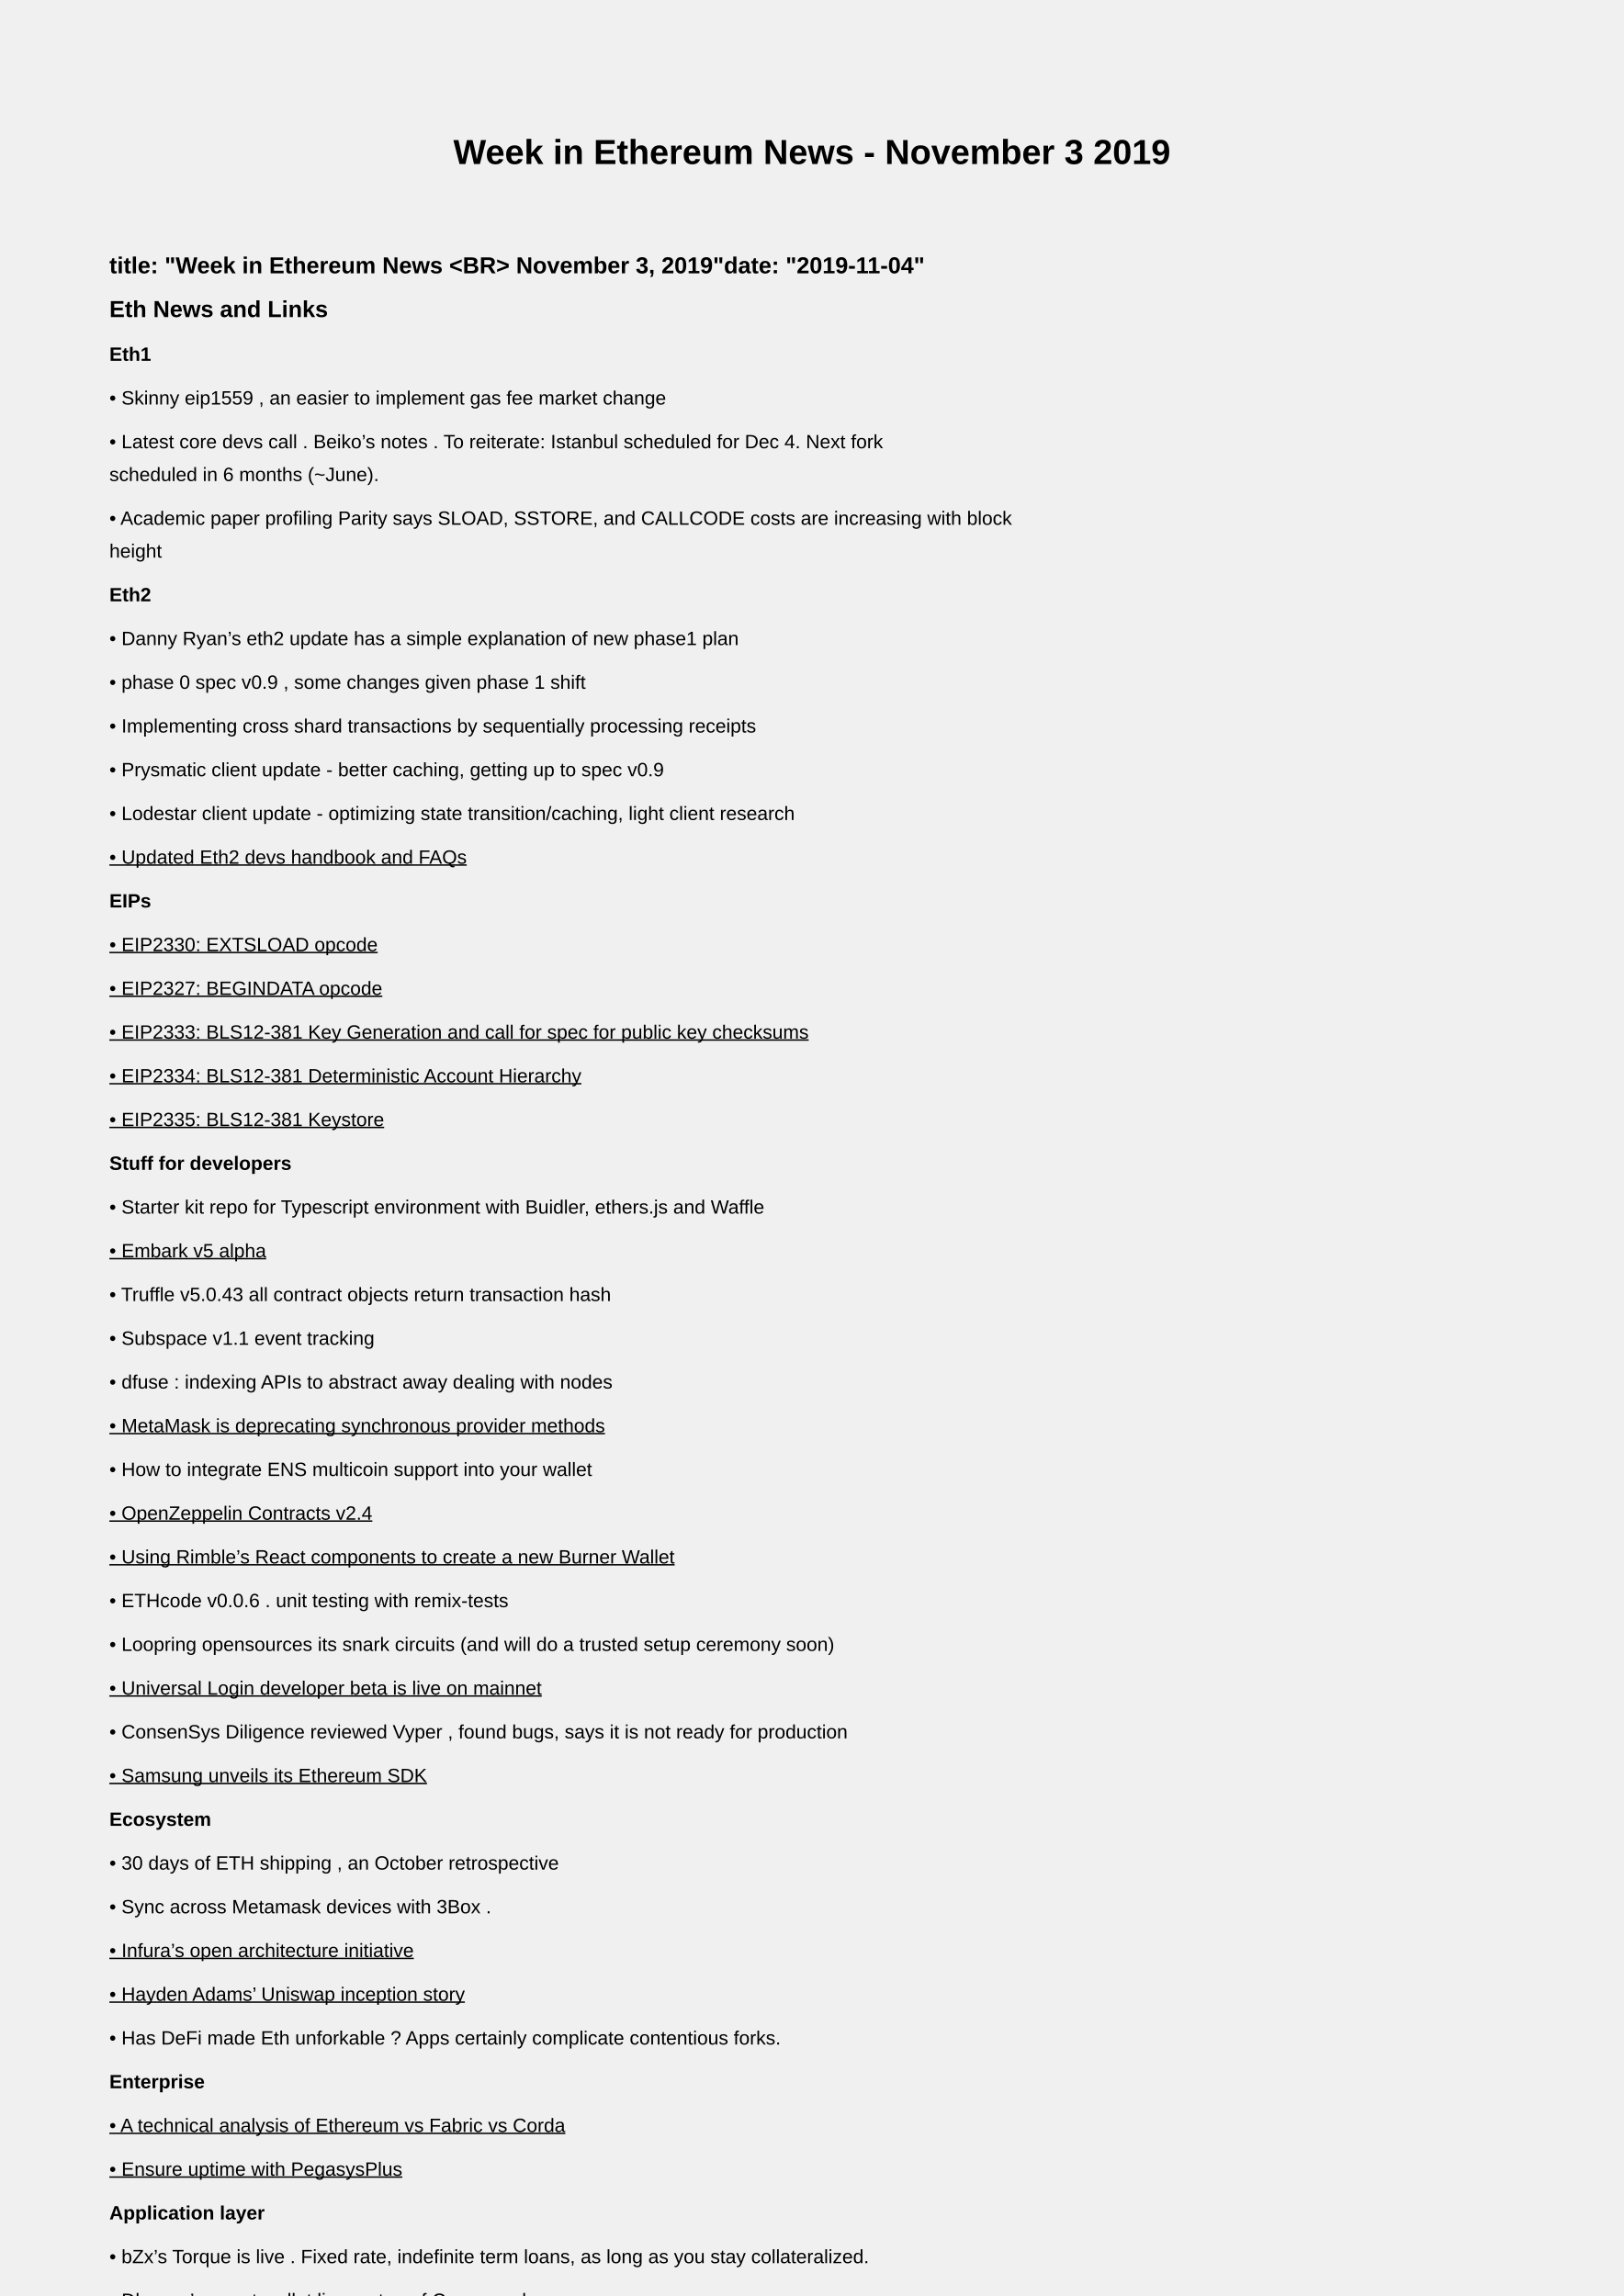
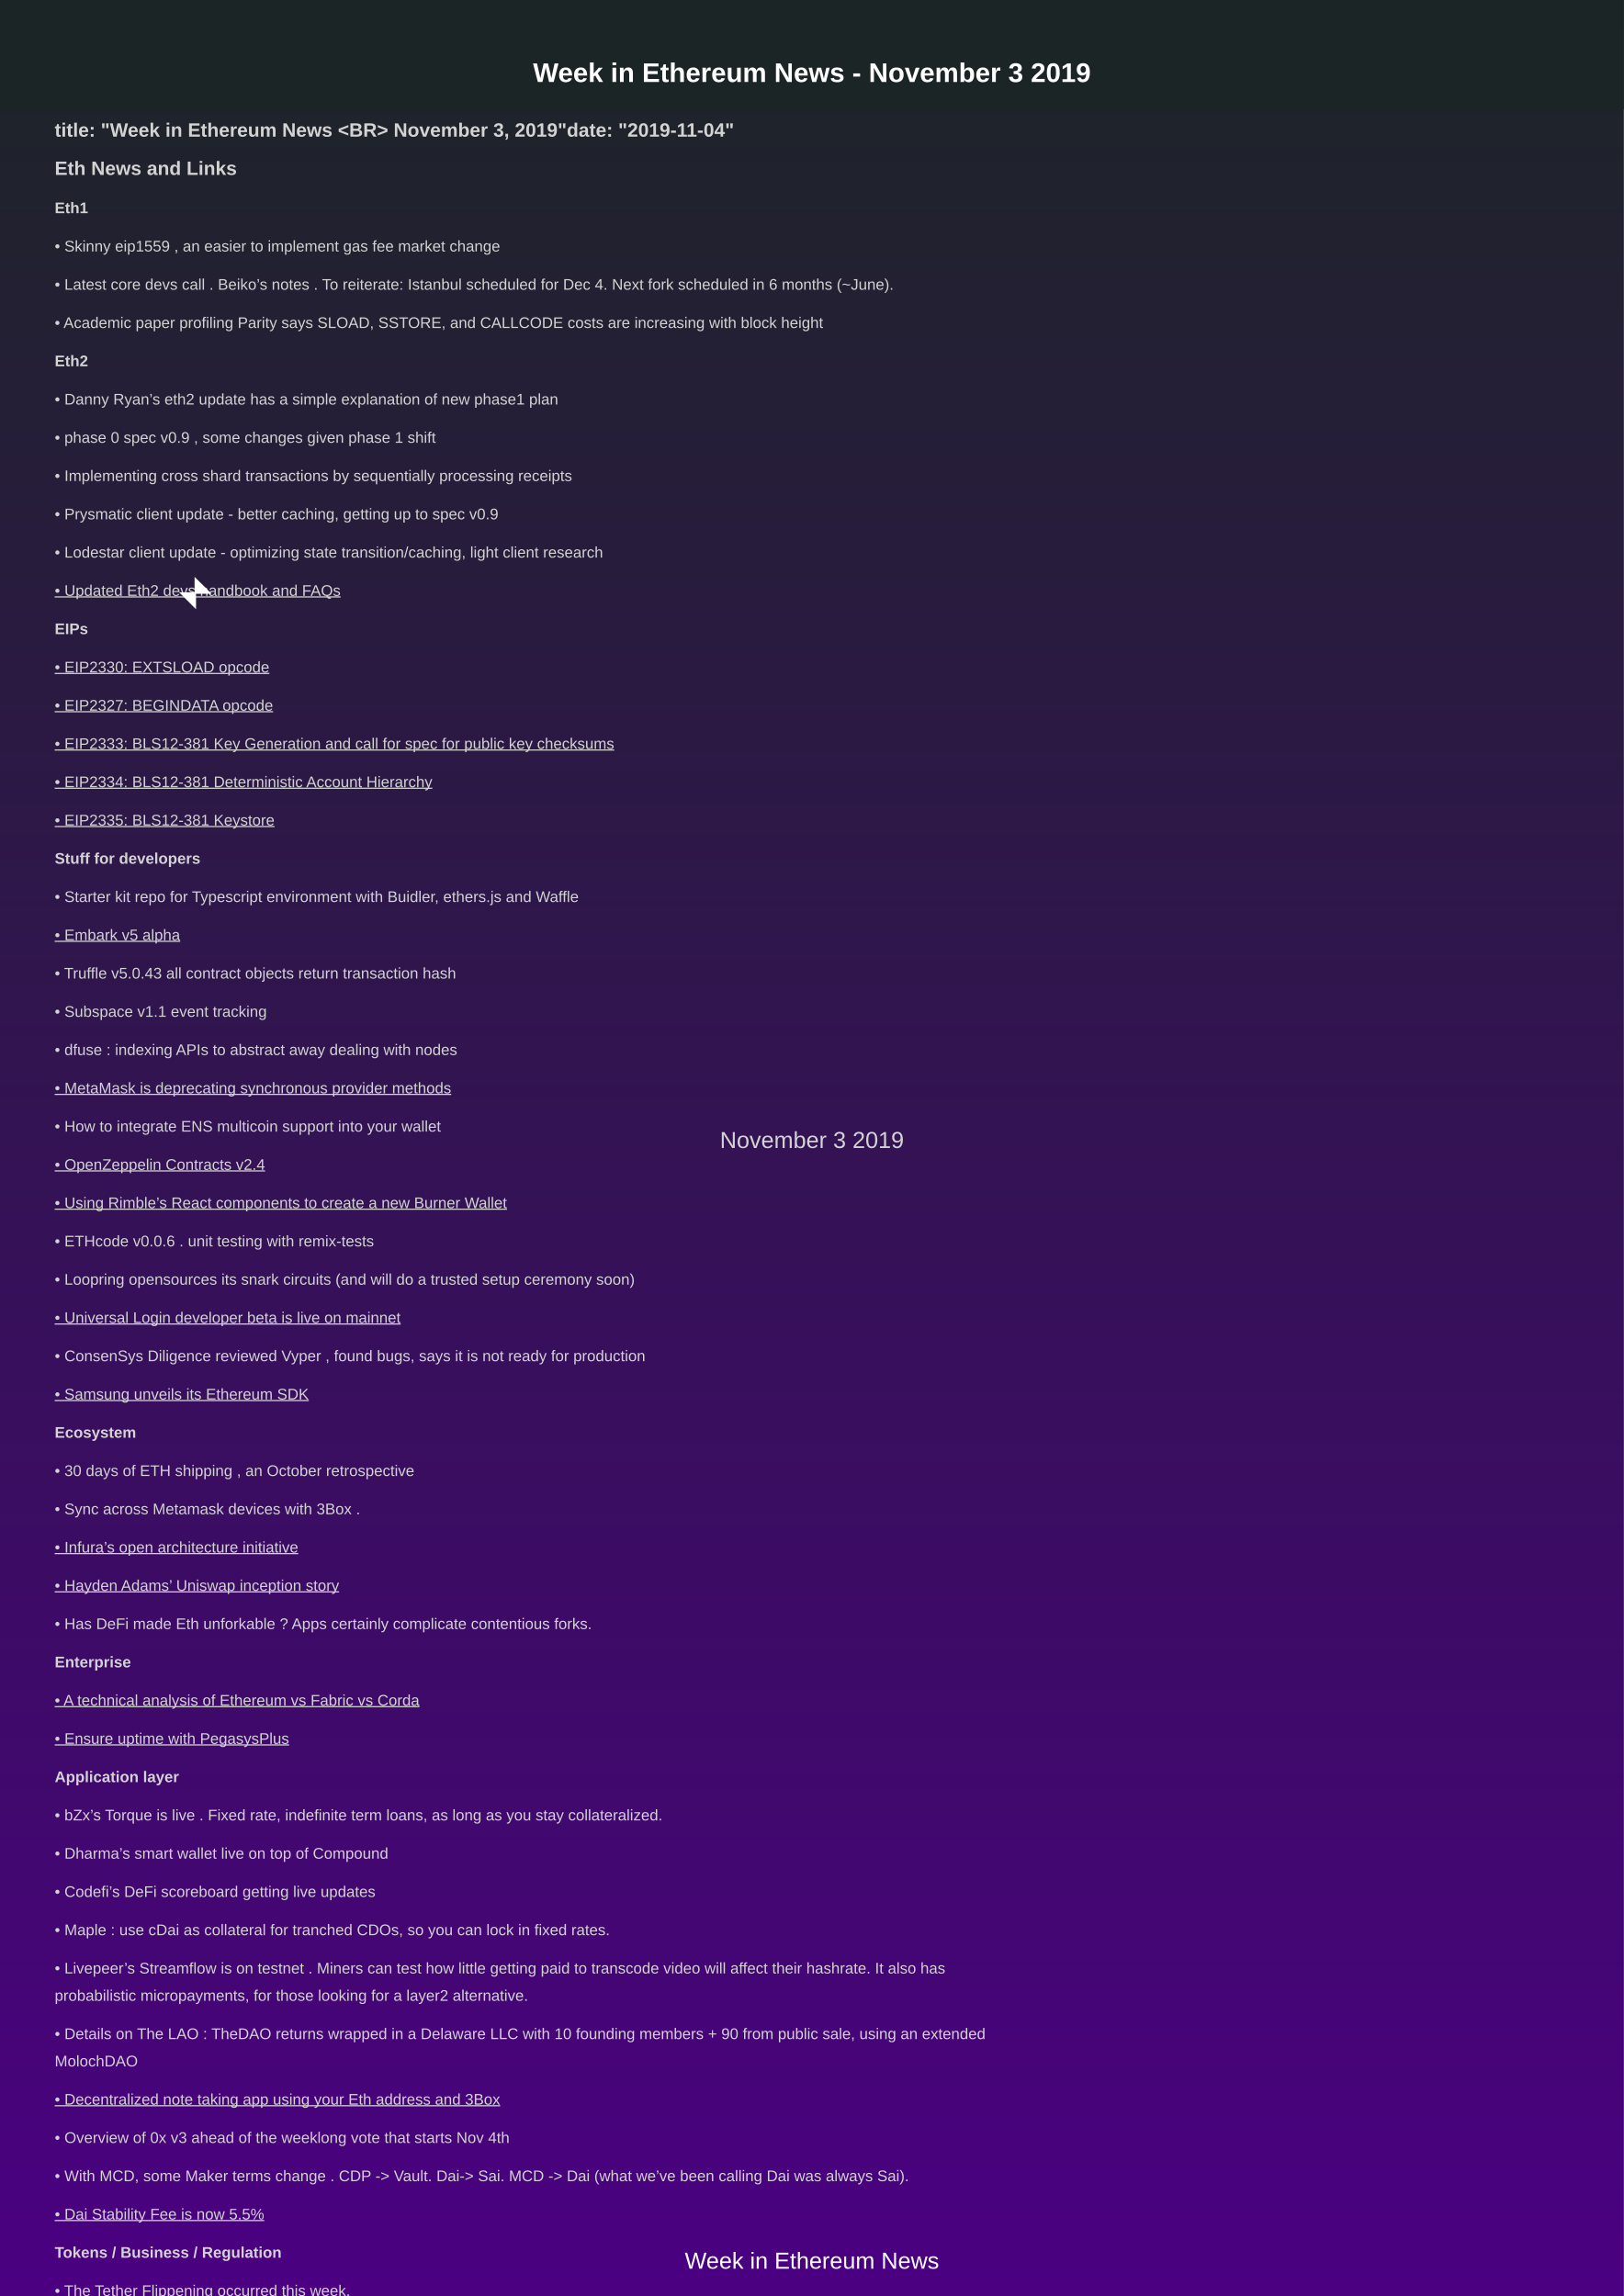
<svg xmlns="http://www.w3.org/2000/svg" width="297mm" height="420mm">
-   <rect width="100%" height="100%" fill="#f0f0f0" />
-   <text x="50%" y="30mm" font-size="18pt" text-anchor="middle" font-family="Arial" font-weight="bold">Week in Ethereum News - November 3 2019</text>
-   <text x="20mm" y="50mm" font-size="12pt" font-family="Arial" font-weight="bold" text-decoration="none">title: "Week in Ethereum News &lt;BR&gt; November 3, 2019"
+   <defs>
+     <linearGradient id="bgGradient" x1="0%" y1="0%" x2="0%" y2="100%">
+       <stop offset="0%" style="stop-color:#1c2526;stop-opacity:1" />
+       <stop offset="100%" style="stop-color:#4b0082;stop-opacity:1" />
+     </linearGradient>
+   </defs>
+   <rect width="100%" height="100%" fill="url(#bgGradient)" />
+   <rect x="0" y="0" width="100%" height="20mm" fill="#1c2526" />
+   <text x="50%" y="15mm" font-size="14pt" text-anchor="middle" font-family="Arial" fill="#ffffff" font-weight="bold">Week in Ethereum News - November 3 2019</text>
+   <text x="50%" y="210mm" font-size="12pt" text-anchor="middle" font-family="Arial" fill="#d3d3d3">November 3 2019</text>
+   <text x="10mm" y="25mm" font-size="10pt" font-family="Arial" fill="#d3d3d3" font-weight="bold" text-decoration="none">title: "Week in Ethereum News &lt;BR&gt; November 3, 2019"
date: "2019-11-04"</text>
-   <text x="20mm" y="58mm" font-size="12pt" font-family="Arial" font-weight="bold" text-decoration="none">Eth News and Links</text>
-   <text x="20mm" y="66mm" font-size="10pt" font-family="Arial" font-weight="bold" text-decoration="none">Eth1</text>
-   <text x="20mm" y="74mm" font-size="10pt" font-family="Arial" font-weight="normal" text-decoration="none">• Skinny eip1559 , an easier to implement gas fee market change</text>
-   <text x="20mm" y="82mm" font-size="10pt" font-family="Arial" font-weight="normal" text-decoration="none">• Latest core devs call . Beiko’s notes . To reiterate: Istanbul scheduled for Dec 4. Next fork</text>
-   <text x="20mm" y="88mm" font-size="10pt" font-family="Arial" font-weight="normal" text-decoration="none">scheduled in 6 months (~June).</text>
-   <text x="20mm" y="96mm" font-size="10pt" font-family="Arial" font-weight="normal" text-decoration="none">• Academic paper profiling Parity says SLOAD, SSTORE, and CALLCODE costs are increasing with block</text>
-   <text x="20mm" y="102mm" font-size="10pt" font-family="Arial" font-weight="normal" text-decoration="none">height</text>
-   <text x="20mm" y="110mm" font-size="10pt" font-family="Arial" font-weight="bold" text-decoration="none">Eth2</text>
-   <text x="20mm" y="118mm" font-size="10pt" font-family="Arial" font-weight="normal" text-decoration="none">• Danny Ryan’s eth2 update has a simple explanation of new phase1 plan</text>
-   <text x="20mm" y="126mm" font-size="10pt" font-family="Arial" font-weight="normal" text-decoration="none">• phase 0 spec v0.9 , some changes given phase 1 shift</text>
-   <text x="20mm" y="134mm" font-size="10pt" font-family="Arial" font-weight="normal" text-decoration="none">• Implementing cross shard transactions by sequentially processing receipts</text>
-   <text x="20mm" y="142mm" font-size="10pt" font-family="Arial" font-weight="normal" text-decoration="none">• Prysmatic client update - better caching, getting up to spec v0.9</text>
-   <text x="20mm" y="150mm" font-size="10pt" font-family="Arial" font-weight="normal" text-decoration="none">• Lodestar client update - optimizing state transition/caching, light client research</text>
-   <text x="20mm" y="158mm" font-size="10pt" font-family="Arial" font-weight="normal" text-decoration="underline">• Updated Eth2 devs handbook and FAQs</text>
-   <text x="20mm" y="166mm" font-size="10pt" font-family="Arial" font-weight="bold" text-decoration="none">EIPs</text>
-   <text x="20mm" y="174mm" font-size="10pt" font-family="Arial" font-weight="normal" text-decoration="underline">• EIP2330: EXTSLOAD opcode</text>
-   <text x="20mm" y="182mm" font-size="10pt" font-family="Arial" font-weight="normal" text-decoration="underline">• EIP2327: BEGINDATA opcode</text>
-   <text x="20mm" y="190mm" font-size="10pt" font-family="Arial" font-weight="normal" text-decoration="underline">• EIP2333: BLS12-381 Key Generation and call for spec for public key checksums</text>
-   <text x="20mm" y="198mm" font-size="10pt" font-family="Arial" font-weight="normal" text-decoration="underline">• EIP2334: BLS12-381 Deterministic Account Hierarchy</text>
-   <text x="20mm" y="206mm" font-size="10pt" font-family="Arial" font-weight="normal" text-decoration="underline">• EIP2335: BLS12-381 Keystore</text>
-   <text x="20mm" y="214mm" font-size="10pt" font-family="Arial" font-weight="bold" text-decoration="none">Stuff for developers</text>
-   <text x="20mm" y="222mm" font-size="10pt" font-family="Arial" font-weight="normal" text-decoration="none">• Starter kit repo for Typescript environment with Buidler, ethers.js and Waffle</text>
-   <text x="20mm" y="230mm" font-size="10pt" font-family="Arial" font-weight="normal" text-decoration="underline">• Embark v5 alpha</text>
-   <text x="20mm" y="238mm" font-size="10pt" font-family="Arial" font-weight="normal" text-decoration="none">• Truffle v5.0.43 all contract objects return transaction hash</text>
-   <text x="20mm" y="246mm" font-size="10pt" font-family="Arial" font-weight="normal" text-decoration="none">• Subspace v1.1 event tracking</text>
-   <text x="20mm" y="254mm" font-size="10pt" font-family="Arial" font-weight="normal" text-decoration="none">• dfuse : indexing APIs to abstract away dealing with nodes</text>
-   <text x="20mm" y="262mm" font-size="10pt" font-family="Arial" font-weight="normal" text-decoration="underline">• MetaMask is deprecating synchronous provider methods</text>
-   <text x="20mm" y="270mm" font-size="10pt" font-family="Arial" font-weight="normal" text-decoration="none">• How to integrate ENS multicoin support into your wallet</text>
-   <text x="20mm" y="278mm" font-size="10pt" font-family="Arial" font-weight="normal" text-decoration="underline">• OpenZeppelin Contracts v2.4</text>
-   <text x="20mm" y="286mm" font-size="10pt" font-family="Arial" font-weight="normal" text-decoration="underline">• Using Rimble’s React components to create a new Burner Wallet</text>
-   <text x="20mm" y="294mm" font-size="10pt" font-family="Arial" font-weight="normal" text-decoration="none">• ETHcode v0.0.6 . unit testing with remix-tests</text>
-   <text x="20mm" y="302mm" font-size="10pt" font-family="Arial" font-weight="normal" text-decoration="none">• Loopring opensources its snark circuits (and will do a trusted setup ceremony soon)</text>
-   <text x="20mm" y="310mm" font-size="10pt" font-family="Arial" font-weight="normal" text-decoration="underline">• Universal Login developer beta is live on mainnet</text>
-   <text x="20mm" y="318mm" font-size="10pt" font-family="Arial" font-weight="normal" text-decoration="none">• ConsenSys Diligence reviewed Vyper , found bugs, says it is not ready for production</text>
-   <text x="20mm" y="326mm" font-size="10pt" font-family="Arial" font-weight="normal" text-decoration="underline">• Samsung unveils its Ethereum SDK</text>
-   <text x="20mm" y="334mm" font-size="10pt" font-family="Arial" font-weight="bold" text-decoration="none">Ecosystem</text>
-   <text x="20mm" y="342mm" font-size="10pt" font-family="Arial" font-weight="normal" text-decoration="none">• 30 days of ETH shipping , an October retrospective</text>
-   <text x="20mm" y="350mm" font-size="10pt" font-family="Arial" font-weight="normal" text-decoration="none">• Sync across Metamask devices with 3Box .</text>
-   <text x="20mm" y="358mm" font-size="10pt" font-family="Arial" font-weight="normal" text-decoration="underline">• Infura’s open architecture initiative</text>
-   <text x="20mm" y="366mm" font-size="10pt" font-family="Arial" font-weight="normal" text-decoration="underline">• Hayden Adams’ Uniswap inception story</text>
-   <text x="20mm" y="374mm" font-size="10pt" font-family="Arial" font-weight="normal" text-decoration="none">• Has DeFi made Eth unforkable ? Apps certainly complicate contentious forks.</text>
-   <text x="20mm" y="382mm" font-size="10pt" font-family="Arial" font-weight="bold" text-decoration="none">Enterprise</text>
-   <text x="20mm" y="390mm" font-size="10pt" font-family="Arial" font-weight="normal" text-decoration="underline">• A technical analysis of Ethereum vs Fabric vs Corda</text>
-   <text x="20mm" y="398mm" font-size="10pt" font-family="Arial" font-weight="normal" text-decoration="underline">• Ensure uptime with PegasysPlus</text>
-   <text x="20mm" y="406mm" font-size="10pt" font-family="Arial" font-weight="bold" text-decoration="none">Application layer</text>
-   <text x="20mm" y="414mm" font-size="10pt" font-family="Arial" font-weight="normal" text-decoration="none">• bZx’s Torque is live . Fixed rate, indefinite term loans, as long as you stay collateralized.</text>
-   <text x="20mm" y="422mm" font-size="10pt" font-family="Arial" font-weight="normal" text-decoration="none">• Dharma’s smart wallet live on top of Compound</text>
-   <text x="20mm" y="430mm" font-size="10pt" font-family="Arial" font-weight="normal" text-decoration="none">• Codefi’s DeFi scoreboard getting live updates</text>
-   <text x="20mm" y="438mm" font-size="10pt" font-family="Arial" font-weight="normal" text-decoration="none">• Maple : use cDai as collateral for tranched CDOs, so you can lock in fixed rates.</text>
-   <text x="20mm" y="446mm" font-size="10pt" font-family="Arial" font-weight="normal" text-decoration="none">• Livepeer’s Streamflow is on testnet . Miners can test how little getting paid to transcode video</text>
-   <text x="20mm" y="452mm" font-size="10pt" font-family="Arial" font-weight="normal" text-decoration="none">will affect their hashrate. It also has probabilistic micropayments, for those looking for a layer2</text>
-   <text x="20mm" y="458mm" font-size="10pt" font-family="Arial" font-weight="normal" text-decoration="none">alternative.</text>
-   <text x="20mm" y="466mm" font-size="10pt" font-family="Arial" font-weight="normal" text-decoration="none">• Details on The LAO : TheDAO returns wrapped in a Delaware LLC with 10 founding members + 90 from</text>
-   <text x="20mm" y="472mm" font-size="10pt" font-family="Arial" font-weight="normal" text-decoration="none">public sale, using an extended MolochDAO</text>
-   <text x="20mm" y="480mm" font-size="10pt" font-family="Arial" font-weight="normal" text-decoration="underline">• Decentralized note taking app using your Eth address and 3Box</text>
-   <text x="20mm" y="488mm" font-size="10pt" font-family="Arial" font-weight="normal" text-decoration="none">• Overview of 0x v3 ahead of the weeklong vote that starts Nov 4th</text>
-   <text x="20mm" y="496mm" font-size="10pt" font-family="Arial" font-weight="normal" text-decoration="none">• With MCD, some Maker terms change . CDP -&gt; Vault. Dai-&gt; Sai. MCD -&gt; Dai (what we’ve been calling Dai</text>
-   <text x="20mm" y="502mm" font-size="10pt" font-family="Arial" font-weight="normal" text-decoration="none">was always Sai).</text>
-   <text x="20mm" y="510mm" font-size="10pt" font-family="Arial" font-weight="normal" text-decoration="underline">• Dai Stability Fee is now 5.5%</text>
-   <text x="20mm" y="518mm" font-size="10pt" font-family="Arial" font-weight="bold" text-decoration="none">Tokens / Business / Regulation</text>
-   <text x="20mm" y="526mm" font-size="10pt" font-family="Arial" font-weight="normal" text-decoration="none">• The Tether Flippening occurred this week.</text>
-   <text x="20mm" y="534mm" font-size="10pt" font-family="Arial" font-weight="normal" text-decoration="underline">• Raining on that parade: Stripe’s Patrick McKenzie says “ Tether is the internal accounting system</text>
-   <text x="20mm" y="540mm" font-size="10pt" font-family="Arial" font-weight="normal" text-decoration="none">for the largest fraud since Madoff ”</text>
-   <text x="20mm" y="548mm" font-size="10pt" font-family="Arial" font-weight="normal" text-decoration="underline">• Seeking uniform valuation for crypto</text>
-   <text x="20mm" y="556mm" font-size="10pt" font-family="Arial" font-weight="normal" text-decoration="none">• Aditya Asgaonkar’s game theory evaluation of TCRs . Or slides , if you prefer those to academic</text>
-   <text x="20mm" y="562mm" font-size="10pt" font-family="Arial" font-weight="normal" text-decoration="none">papers.</text>
-   <text x="20mm" y="570mm" font-size="10pt" font-family="Arial" font-weight="bold" text-decoration="none">General</text>
-   <text x="20mm" y="578mm" font-size="10pt" font-family="Arial" font-weight="normal" text-decoration="none">• Coinmetrics finds the ASICs in nonce distributions . ASICs were mining ETH before they shipped</text>
-   <text x="20mm" y="586mm" font-size="10pt" font-family="Arial" font-weight="normal" text-decoration="underline">• Binance charged Blockstack $250k for a listing</text>
-   <text x="20mm" y="594mm" font-size="10pt" font-family="Arial" font-weight="normal" text-decoration="none">• EPIC FAIL: BitMEX leaks majority of user emails by putting them in the “to” field</text>
-   <text x="20mm" y="602mm" font-size="10pt" font-family="Arial" font-weight="normal" text-decoration="none">• Data analytics firm Splunk used Burner Wallet/xDai for a 10k person popup economy at their</text>
-   <text x="20mm" y="608mm" font-size="10pt" font-family="Arial" font-weight="normal" text-decoration="none">conference</text>
-   <text x="20mm" y="616mm" font-size="12pt" font-family="Arial" font-weight="bold" text-decoration="none">Dates of Note</text>
-   <text x="20mm" y="624mm" font-size="10pt" font-family="Arial" font-weight="bold" text-decoration="none">Upcoming dates of note (new in bold ) :</text>
-   <text x="20mm" y="632mm" font-size="10pt" font-family="Arial" font-weight="normal" text-decoration="none">• Nov 5-6 - Decentralized insurance D1Conf (Malta)</text>
-   <text x="20mm" y="640mm" font-size="10pt" font-family="Arial" font-weight="normal" text-decoration="none">• Nov 7 - web3 UX unconference (Toronto)</text>
-   <text x="20mm" y="648mm" font-size="10pt" font-family="Arial" font-weight="normal" text-decoration="underline">• Nov 8-10 - ETHWaterloo</text>
-   <text x="20mm" y="656mm" font-size="10pt" font-family="Arial" font-weight="bold" text-decoration="underline">• Nov 18 - Multi-collateral Dai</text>
-   <text x="20mm" y="664mm" font-size="10pt" font-family="Arial" font-weight="bold" text-decoration="none">• Dec 4 - Istanbul network upgrade</text>
-   <text x="20mm" y="672mm" font-size="10pt" font-family="Arial" font-weight="normal" text-decoration="underline">• Jan 1 - Augur v1 cutoff</text>
-   <text x="20mm" y="680mm" font-size="10pt" font-family="Arial" font-weight="normal" text-decoration="underline">• Feb 9-15 - EthLagos</text>
-   <text x="20mm" y="688mm" font-size="10pt" font-family="Arial" font-weight="normal" text-decoration="underline">• Feb 14-16 - ETHDenver</text>
-   <text x="20mm" y="696mm" font-size="12pt" font-family="Arial" font-weight="bold" text-decoration="none">If you appreciate this newsletter, thank ConsenSys</text>
-   <text x="20mm" y="704mm" font-size="10pt" font-family="Arial" font-weight="normal" text-decoration="none">This newsletter is made possible by ConsenSys .</text>
-   <text x="20mm" y="714mm" font-size="10pt" font-family="Arial" font-weight="normal" text-decoration="none">I own 100% Week In Ethereum. Editorial control has always been me.</text>
-   <text x="20mm" y="722mm" font-size="10pt" font-family="Arial" font-weight="normal" text-decoration="none">If you’re wondering “ why didn’t my post make it into Week in Ethereum ,” then here’s a hint: don’t</text>
-   <text x="20mm" y="728mm" font-size="10pt" font-family="Arial" font-weight="normal" text-decoration="none">email me. Do put it on Reddit.</text>
-   <text x="20mm" y="736mm" font-size="10pt" font-family="Arial" font-weight="normal" text-decoration="none">It’s amazing to me how many people email me when every issue has a link at the bottom saying not to</text>
-   <text x="20mm" y="742mm" font-size="10pt" font-family="Arial" font-weight="normal" text-decoration="none">email me to get in the newsletter.</text>
-   <text x="20mm" y="750mm" font-size="10pt" font-family="Arial" font-weight="normal" text-decoration="underline">If you're unhappy with editorial decisions or anything that I have written in this issue, feel free to</text>
-   <text x="20mm" y="756mm" font-size="10pt" font-family="Arial" font-weight="normal" text-decoration="none">tweet at me .</text>
-   <text x="20mm" y="764mm" font-size="12pt" font-family="Arial" font-weight="bold" text-decoration="underline">I want your links: weekinethereumnews.com</text>
-   <text x="20mm" y="772mm" font-size="10pt" font-family="Arial" font-weight="normal" text-decoration="underline">Archive on the web if you’re linking to it:</text>
-   <text x="20mm" y="778mm" font-size="10pt" font-family="Arial" font-weight="normal" text-decoration="underline">https://weekinethereumnews.com/week-in-ethereum-news-november-3-2019/</text>
-   <text x="20mm" y="786mm" font-size="10pt" font-family="Arial" font-weight="normal" text-decoration="underline">Follow me on Twitter , because most of what is linked here gets tweeted first: @evan_van_ness</text>
-   <text x="20mm" y="794mm" font-size="10pt" font-family="Arial" font-weight="bold" text-decoration="none">Did you get forwarded this newsletter? Sign up to receive the weekly email</text>
+   <text x="10mm" y="32mm" font-size="10pt" font-family="Arial" fill="#d3d3d3" font-weight="bold" text-decoration="none">Eth News and Links</text>
+   <text x="10mm" y="39mm" font-size="8pt" font-family="Arial" fill="#d3d3d3" font-weight="bold" text-decoration="none">Eth1</text>
+   <text x="10mm" y="46mm" font-size="8pt" font-family="Arial" fill="#d3d3d3" font-weight="normal" text-decoration="none">• Skinny eip1559 , an easier to implement gas fee market change</text>
+   <text x="10mm" y="53mm" font-size="8pt" font-family="Arial" fill="#d3d3d3" font-weight="normal" text-decoration="none">• Latest core devs call . Beiko’s notes . To reiterate: Istanbul scheduled for Dec 4. Next fork scheduled in 6 months (~June).</text>
+   <text x="10mm" y="60mm" font-size="8pt" font-family="Arial" fill="#d3d3d3" font-weight="normal" text-decoration="none">• Academic paper profiling Parity says SLOAD, SSTORE, and CALLCODE costs are increasing with block height</text>
+   <text x="10mm" y="67mm" font-size="8pt" font-family="Arial" fill="#d3d3d3" font-weight="bold" text-decoration="none">Eth2</text>
+   <text x="10mm" y="74mm" font-size="8pt" font-family="Arial" fill="#d3d3d3" font-weight="normal" text-decoration="none">• Danny Ryan’s eth2 update has a simple explanation of new phase1 plan</text>
+   <text x="10mm" y="81mm" font-size="8pt" font-family="Arial" fill="#d3d3d3" font-weight="normal" text-decoration="none">• phase 0 spec v0.9 , some changes given phase 1 shift</text>
+   <text x="10mm" y="88mm" font-size="8pt" font-family="Arial" fill="#d3d3d3" font-weight="normal" text-decoration="none">• Implementing cross shard transactions by sequentially processing receipts</text>
+   <text x="10mm" y="95mm" font-size="8pt" font-family="Arial" fill="#d3d3d3" font-weight="normal" text-decoration="none">• Prysmatic client update - better caching, getting up to spec v0.9</text>
+   <text x="10mm" y="102mm" font-size="8pt" font-family="Arial" fill="#d3d3d3" font-weight="normal" text-decoration="none">• Lodestar client update - optimizing state transition/caching, light client research</text>
+   <text x="10mm" y="109mm" font-size="8pt" font-family="Arial" fill="#d3d3d3" font-weight="normal" text-decoration="underline">• Updated Eth2 devs handbook and FAQs</text>
+   <text x="10mm" y="116mm" font-size="8pt" font-family="Arial" fill="#d3d3d3" font-weight="bold" text-decoration="none">EIPs</text>
+   <text x="10mm" y="123mm" font-size="8pt" font-family="Arial" fill="#d3d3d3" font-weight="normal" text-decoration="underline">• EIP2330: EXTSLOAD opcode</text>
+   <text x="10mm" y="130mm" font-size="8pt" font-family="Arial" fill="#d3d3d3" font-weight="normal" text-decoration="underline">• EIP2327: BEGINDATA opcode</text>
+   <text x="10mm" y="137mm" font-size="8pt" font-family="Arial" fill="#d3d3d3" font-weight="normal" text-decoration="underline">• EIP2333: BLS12-381 Key Generation and call for spec for public key checksums</text>
+   <text x="10mm" y="144mm" font-size="8pt" font-family="Arial" fill="#d3d3d3" font-weight="normal" text-decoration="underline">• EIP2334: BLS12-381 Deterministic Account Hierarchy</text>
+   <text x="10mm" y="151mm" font-size="8pt" font-family="Arial" fill="#d3d3d3" font-weight="normal" text-decoration="underline">• EIP2335: BLS12-381 Keystore</text>
+   <text x="10mm" y="158mm" font-size="8pt" font-family="Arial" fill="#d3d3d3" font-weight="bold" text-decoration="none">Stuff for developers</text>
+   <text x="10mm" y="165mm" font-size="8pt" font-family="Arial" fill="#d3d3d3" font-weight="normal" text-decoration="none">• Starter kit repo for Typescript environment with Buidler, ethers.js and Waffle</text>
+   <text x="10mm" y="172mm" font-size="8pt" font-family="Arial" fill="#d3d3d3" font-weight="normal" text-decoration="underline">• Embark v5 alpha</text>
+   <text x="10mm" y="179mm" font-size="8pt" font-family="Arial" fill="#d3d3d3" font-weight="normal" text-decoration="none">• Truffle v5.0.43 all contract objects return transaction hash</text>
+   <text x="10mm" y="186mm" font-size="8pt" font-family="Arial" fill="#d3d3d3" font-weight="normal" text-decoration="none">• Subspace v1.1 event tracking</text>
+   <text x="10mm" y="193mm" font-size="8pt" font-family="Arial" fill="#d3d3d3" font-weight="normal" text-decoration="none">• dfuse : indexing APIs to abstract away dealing with nodes</text>
+   <text x="10mm" y="200mm" font-size="8pt" font-family="Arial" fill="#d3d3d3" font-weight="normal" text-decoration="underline">• MetaMask is deprecating synchronous provider methods</text>
+   <text x="10mm" y="207mm" font-size="8pt" font-family="Arial" fill="#d3d3d3" font-weight="normal" text-decoration="none">• How to integrate ENS multicoin support into your wallet</text>
+   <text x="10mm" y="214mm" font-size="8pt" font-family="Arial" fill="#d3d3d3" font-weight="normal" text-decoration="underline">• OpenZeppelin Contracts v2.4</text>
+   <text x="10mm" y="221mm" font-size="8pt" font-family="Arial" fill="#d3d3d3" font-weight="normal" text-decoration="underline">• Using Rimble’s React components to create a new Burner Wallet</text>
+   <text x="10mm" y="228mm" font-size="8pt" font-family="Arial" fill="#d3d3d3" font-weight="normal" text-decoration="none">• ETHcode v0.0.6 . unit testing with remix-tests</text>
+   <text x="10mm" y="235mm" font-size="8pt" font-family="Arial" fill="#d3d3d3" font-weight="normal" text-decoration="none">• Loopring opensources its snark circuits (and will do a trusted setup ceremony soon)</text>
+   <text x="10mm" y="242mm" font-size="8pt" font-family="Arial" fill="#d3d3d3" font-weight="normal" text-decoration="underline">• Universal Login developer beta is live on mainnet</text>
+   <text x="10mm" y="249mm" font-size="8pt" font-family="Arial" fill="#d3d3d3" font-weight="normal" text-decoration="none">• ConsenSys Diligence reviewed Vyper , found bugs, says it is not ready for production</text>
+   <text x="10mm" y="256mm" font-size="8pt" font-family="Arial" fill="#d3d3d3" font-weight="normal" text-decoration="underline">• Samsung unveils its Ethereum SDK</text>
+   <text x="10mm" y="263mm" font-size="8pt" font-family="Arial" fill="#d3d3d3" font-weight="bold" text-decoration="none">Ecosystem</text>
+   <text x="10mm" y="270mm" font-size="8pt" font-family="Arial" fill="#d3d3d3" font-weight="normal" text-decoration="none">• 30 days of ETH shipping , an October retrospective</text>
+   <text x="10mm" y="277mm" font-size="8pt" font-family="Arial" fill="#d3d3d3" font-weight="normal" text-decoration="none">• Sync across Metamask devices with 3Box .</text>
+   <text x="10mm" y="284mm" font-size="8pt" font-family="Arial" fill="#d3d3d3" font-weight="normal" text-decoration="underline">• Infura’s open architecture initiative</text>
+   <text x="10mm" y="291mm" font-size="8pt" font-family="Arial" fill="#d3d3d3" font-weight="normal" text-decoration="underline">• Hayden Adams’ Uniswap inception story</text>
+   <text x="10mm" y="298mm" font-size="8pt" font-family="Arial" fill="#d3d3d3" font-weight="normal" text-decoration="none">• Has DeFi made Eth unforkable ? Apps certainly complicate contentious forks.</text>
+   <text x="10mm" y="305mm" font-size="8pt" font-family="Arial" fill="#d3d3d3" font-weight="bold" text-decoration="none">Enterprise</text>
+   <text x="10mm" y="312mm" font-size="8pt" font-family="Arial" fill="#d3d3d3" font-weight="normal" text-decoration="underline">• A technical analysis of Ethereum vs Fabric vs Corda</text>
+   <text x="10mm" y="319mm" font-size="8pt" font-family="Arial" fill="#d3d3d3" font-weight="normal" text-decoration="underline">• Ensure uptime with PegasysPlus</text>
+   <text x="10mm" y="326mm" font-size="8pt" font-family="Arial" fill="#d3d3d3" font-weight="bold" text-decoration="none">Application layer</text>
+   <text x="10mm" y="333mm" font-size="8pt" font-family="Arial" fill="#d3d3d3" font-weight="normal" text-decoration="none">• bZx’s Torque is live . Fixed rate, indefinite term loans, as long as you stay collateralized.</text>
+   <text x="10mm" y="340mm" font-size="8pt" font-family="Arial" fill="#d3d3d3" font-weight="normal" text-decoration="none">• Dharma’s smart wallet live on top of Compound</text>
+   <text x="10mm" y="347mm" font-size="8pt" font-family="Arial" fill="#d3d3d3" font-weight="normal" text-decoration="none">• Codefi’s DeFi scoreboard getting live updates</text>
+   <text x="10mm" y="354mm" font-size="8pt" font-family="Arial" fill="#d3d3d3" font-weight="normal" text-decoration="none">• Maple : use cDai as collateral for tranched CDOs, so you can lock in fixed rates.</text>
+   <text x="10mm" y="361mm" font-size="8pt" font-family="Arial" fill="#d3d3d3" font-weight="normal" text-decoration="none">• Livepeer’s Streamflow is on testnet . Miners can test how little getting paid to transcode video will affect their hashrate. It also has</text>
+   <text x="10mm" y="366mm" font-size="8pt" font-family="Arial" fill="#d3d3d3" font-weight="normal" text-decoration="none">probabilistic micropayments, for those looking for a layer2 alternative.</text>
+   <text x="10mm" y="373mm" font-size="8pt" font-family="Arial" fill="#d3d3d3" font-weight="normal" text-decoration="none">• Details on The LAO : TheDAO returns wrapped in a Delaware LLC with 10 founding members + 90 from public sale, using an extended</text>
+   <text x="10mm" y="378mm" font-size="8pt" font-family="Arial" fill="#d3d3d3" font-weight="normal" text-decoration="none">MolochDAO</text>
+   <text x="10mm" y="385mm" font-size="8pt" font-family="Arial" fill="#d3d3d3" font-weight="normal" text-decoration="underline">• Decentralized note taking app using your Eth address and 3Box</text>
+   <text x="10mm" y="392mm" font-size="8pt" font-family="Arial" fill="#d3d3d3" font-weight="normal" text-decoration="none">• Overview of 0x v3 ahead of the weeklong vote that starts Nov 4th</text>
+   <text x="10mm" y="399mm" font-size="8pt" font-family="Arial" fill="#d3d3d3" font-weight="normal" text-decoration="none">• With MCD, some Maker terms change . CDP -&gt; Vault. Dai-&gt; Sai. MCD -&gt; Dai (what we’ve been calling Dai was always Sai).</text>
+   <text x="10mm" y="406mm" font-size="8pt" font-family="Arial" fill="#d3d3d3" font-weight="normal" text-decoration="underline">• Dai Stability Fee is now 5.5%</text>
+   <text x="10mm" y="413mm" font-size="8pt" font-family="Arial" fill="#d3d3d3" font-weight="bold" text-decoration="none">Tokens / Business / Regulation</text>
+   <text x="10mm" y="420mm" font-size="8pt" font-family="Arial" fill="#d3d3d3" font-weight="normal" text-decoration="none">• The Tether Flippening occurred this week.</text>
+   <text x="10mm" y="427mm" font-size="8pt" font-family="Arial" fill="#d3d3d3" font-weight="normal" text-decoration="none">• Raining on that parade: Stripe’s Patrick McKenzie says “ Tether is the internal accounting system for the largest fraud since Madoff ”</text>
+   <text x="10mm" y="434mm" font-size="8pt" font-family="Arial" fill="#d3d3d3" font-weight="normal" text-decoration="underline">• Seeking uniform valuation for crypto</text>
+   <text x="10mm" y="441mm" font-size="8pt" font-family="Arial" fill="#d3d3d3" font-weight="normal" text-decoration="none">• Aditya Asgaonkar’s game theory evaluation of TCRs . Or slides , if you prefer those to academic papers.</text>
+   <text x="10mm" y="448mm" font-size="8pt" font-family="Arial" fill="#d3d3d3" font-weight="bold" text-decoration="none">General</text>
+   <text x="10mm" y="455mm" font-size="8pt" font-family="Arial" fill="#d3d3d3" font-weight="normal" text-decoration="none">• Coinmetrics finds the ASICs in nonce distributions . ASICs were mining ETH before they shipped</text>
+   <text x="10mm" y="462mm" font-size="8pt" font-family="Arial" fill="#d3d3d3" font-weight="normal" text-decoration="underline">• Binance charged Blockstack $250k for a listing</text>
+   <text x="10mm" y="469mm" font-size="8pt" font-family="Arial" fill="#d3d3d3" font-weight="normal" text-decoration="none">• EPIC FAIL: BitMEX leaks majority of user emails by putting them in the “to” field</text>
+   <text x="10mm" y="476mm" font-size="8pt" font-family="Arial" fill="#d3d3d3" font-weight="normal" text-decoration="none">• Data analytics firm Splunk used Burner Wallet/xDai for a 10k person popup economy at their conference</text>
+   <text x="10mm" y="483mm" font-size="10pt" font-family="Arial" fill="#d3d3d3" font-weight="bold" text-decoration="none">Dates of Note</text>
+   <text x="10mm" y="490mm" font-size="8pt" font-family="Arial" fill="#d3d3d3" font-weight="bold" text-decoration="none">Upcoming dates of note (new in bold ) :</text>
+   <text x="10mm" y="497mm" font-size="8pt" font-family="Arial" fill="#d3d3d3" font-weight="normal" text-decoration="none">• Nov 5-6 - Decentralized insurance D1Conf (Malta)</text>
+   <text x="10mm" y="504mm" font-size="8pt" font-family="Arial" fill="#d3d3d3" font-weight="normal" text-decoration="none">• Nov 7 - web3 UX unconference (Toronto)</text>
+   <text x="10mm" y="511mm" font-size="8pt" font-family="Arial" fill="#d3d3d3" font-weight="normal" text-decoration="underline">• Nov 8-10 - ETHWaterloo</text>
+   <text x="10mm" y="518mm" font-size="8pt" font-family="Arial" fill="#d3d3d3" font-weight="bold" text-decoration="underline">• Nov 18 - Multi-collateral Dai</text>
+   <text x="10mm" y="525mm" font-size="8pt" font-family="Arial" fill="#d3d3d3" font-weight="bold" text-decoration="none">• Dec 4 - Istanbul network upgrade</text>
+   <text x="10mm" y="532mm" font-size="8pt" font-family="Arial" fill="#d3d3d3" font-weight="normal" text-decoration="underline">• Jan 1 - Augur v1 cutoff</text>
+   <text x="10mm" y="539mm" font-size="8pt" font-family="Arial" fill="#d3d3d3" font-weight="normal" text-decoration="underline">• Feb 9-15 - EthLagos</text>
+   <text x="10mm" y="546mm" font-size="8pt" font-family="Arial" fill="#d3d3d3" font-weight="normal" text-decoration="underline">• Feb 14-16 - ETHDenver</text>
+   <text x="10mm" y="553mm" font-size="10pt" font-family="Arial" fill="#d3d3d3" font-weight="bold" text-decoration="none">If you appreciate this newsletter, thank ConsenSys</text>
+   <text x="10mm" y="560mm" font-size="8pt" font-family="Arial" fill="#d3d3d3" font-weight="normal" text-decoration="none">This newsletter is made possible by ConsenSys .</text>
+   <text x="10mm" y="569mm" font-size="8pt" font-family="Arial" fill="#d3d3d3" font-weight="normal" text-decoration="none">I own 100% Week In Ethereum. Editorial control has always been me.</text>
+   <text x="10mm" y="576mm" font-size="8pt" font-family="Arial" fill="#d3d3d3" font-weight="normal" text-decoration="none">If you’re wondering “ why didn’t my post make it into Week in Ethereum ,” then here’s a hint: don’t email me. Do put it on Reddit.</text>
+   <text x="10mm" y="583mm" font-size="8pt" font-family="Arial" fill="#d3d3d3" font-weight="normal" text-decoration="none">It’s amazing to me how many people email me when every issue has a link at the bottom saying not to email me to get in the newsletter.</text>
+   <text x="10mm" y="590mm" font-size="8pt" font-family="Arial" fill="#d3d3d3" font-weight="normal" text-decoration="none">If you're unhappy with editorial decisions or anything that I have written in this issue, feel free to tweet at me .</text>
+   <text x="10mm" y="597mm" font-size="10pt" font-family="Arial" fill="#d3d3d3" font-weight="bold" text-decoration="underline">I want your links: weekinethereumnews.com</text>
+   <text x="10mm" y="604mm" font-size="8pt" font-family="Arial" fill="#d3d3d3" font-weight="normal" text-decoration="underline">Archive on the web if you’re linking to it: https://weekinethereumnews.com/week-in-ethereum-news-november-3-2019/</text>
+   <text x="10mm" y="611mm" font-size="8pt" font-family="Arial" fill="#d3d3d3" font-weight="normal" text-decoration="underline">Follow me on Twitter , because most of what is linked here gets tweeted first: @evan_van_ness</text>
+   <text x="10mm" y="618mm" font-size="8pt" font-family="Arial" fill="#d3d3d3" font-weight="bold" text-decoration="none">Did you get forwarded this newsletter? Sign up to receive the weekly email</text>
+   <g transform="translate(135, 400) scale(0.5)">
+     <polygon points="0,0 20,20 -20,20 0,40" fill="#ffffff" stroke="#ffffff" stroke-width="2" />
+   </g>
+   <text x="50%" y="415mm" font-size="12pt" text-anchor="middle" font-family="Arial" fill="#ffffff">Week in Ethereum News</text>
</svg>
